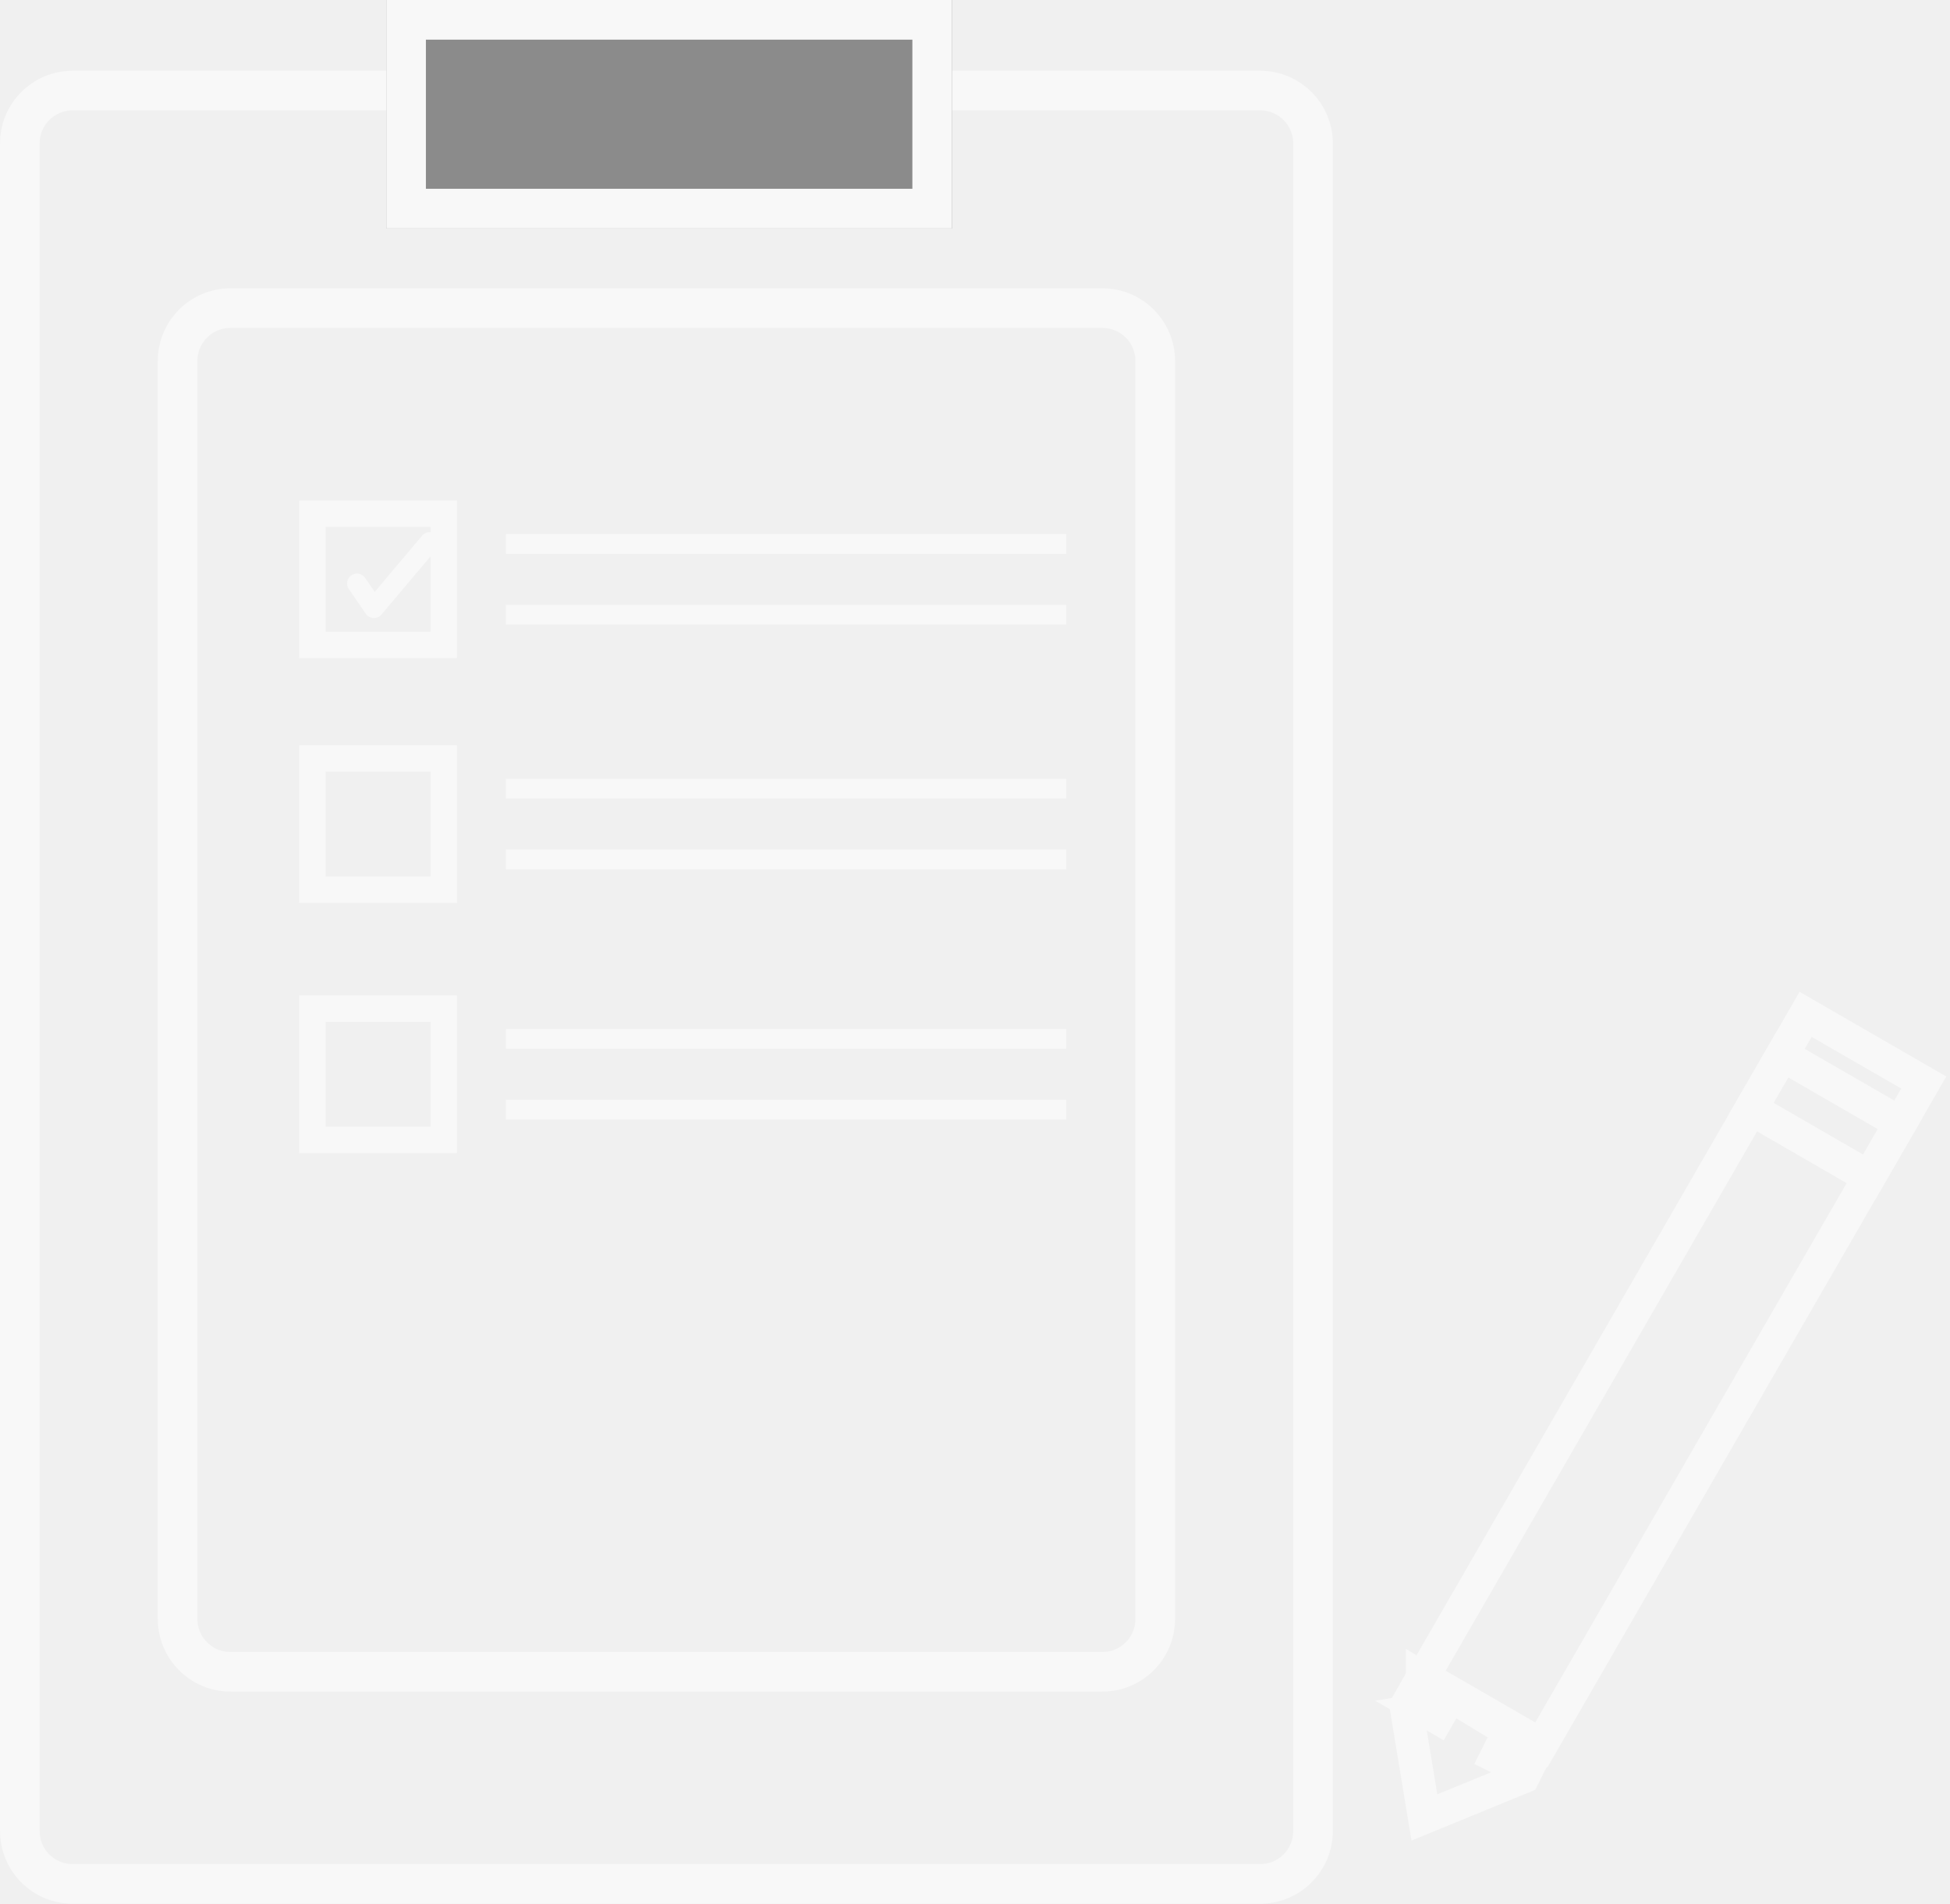
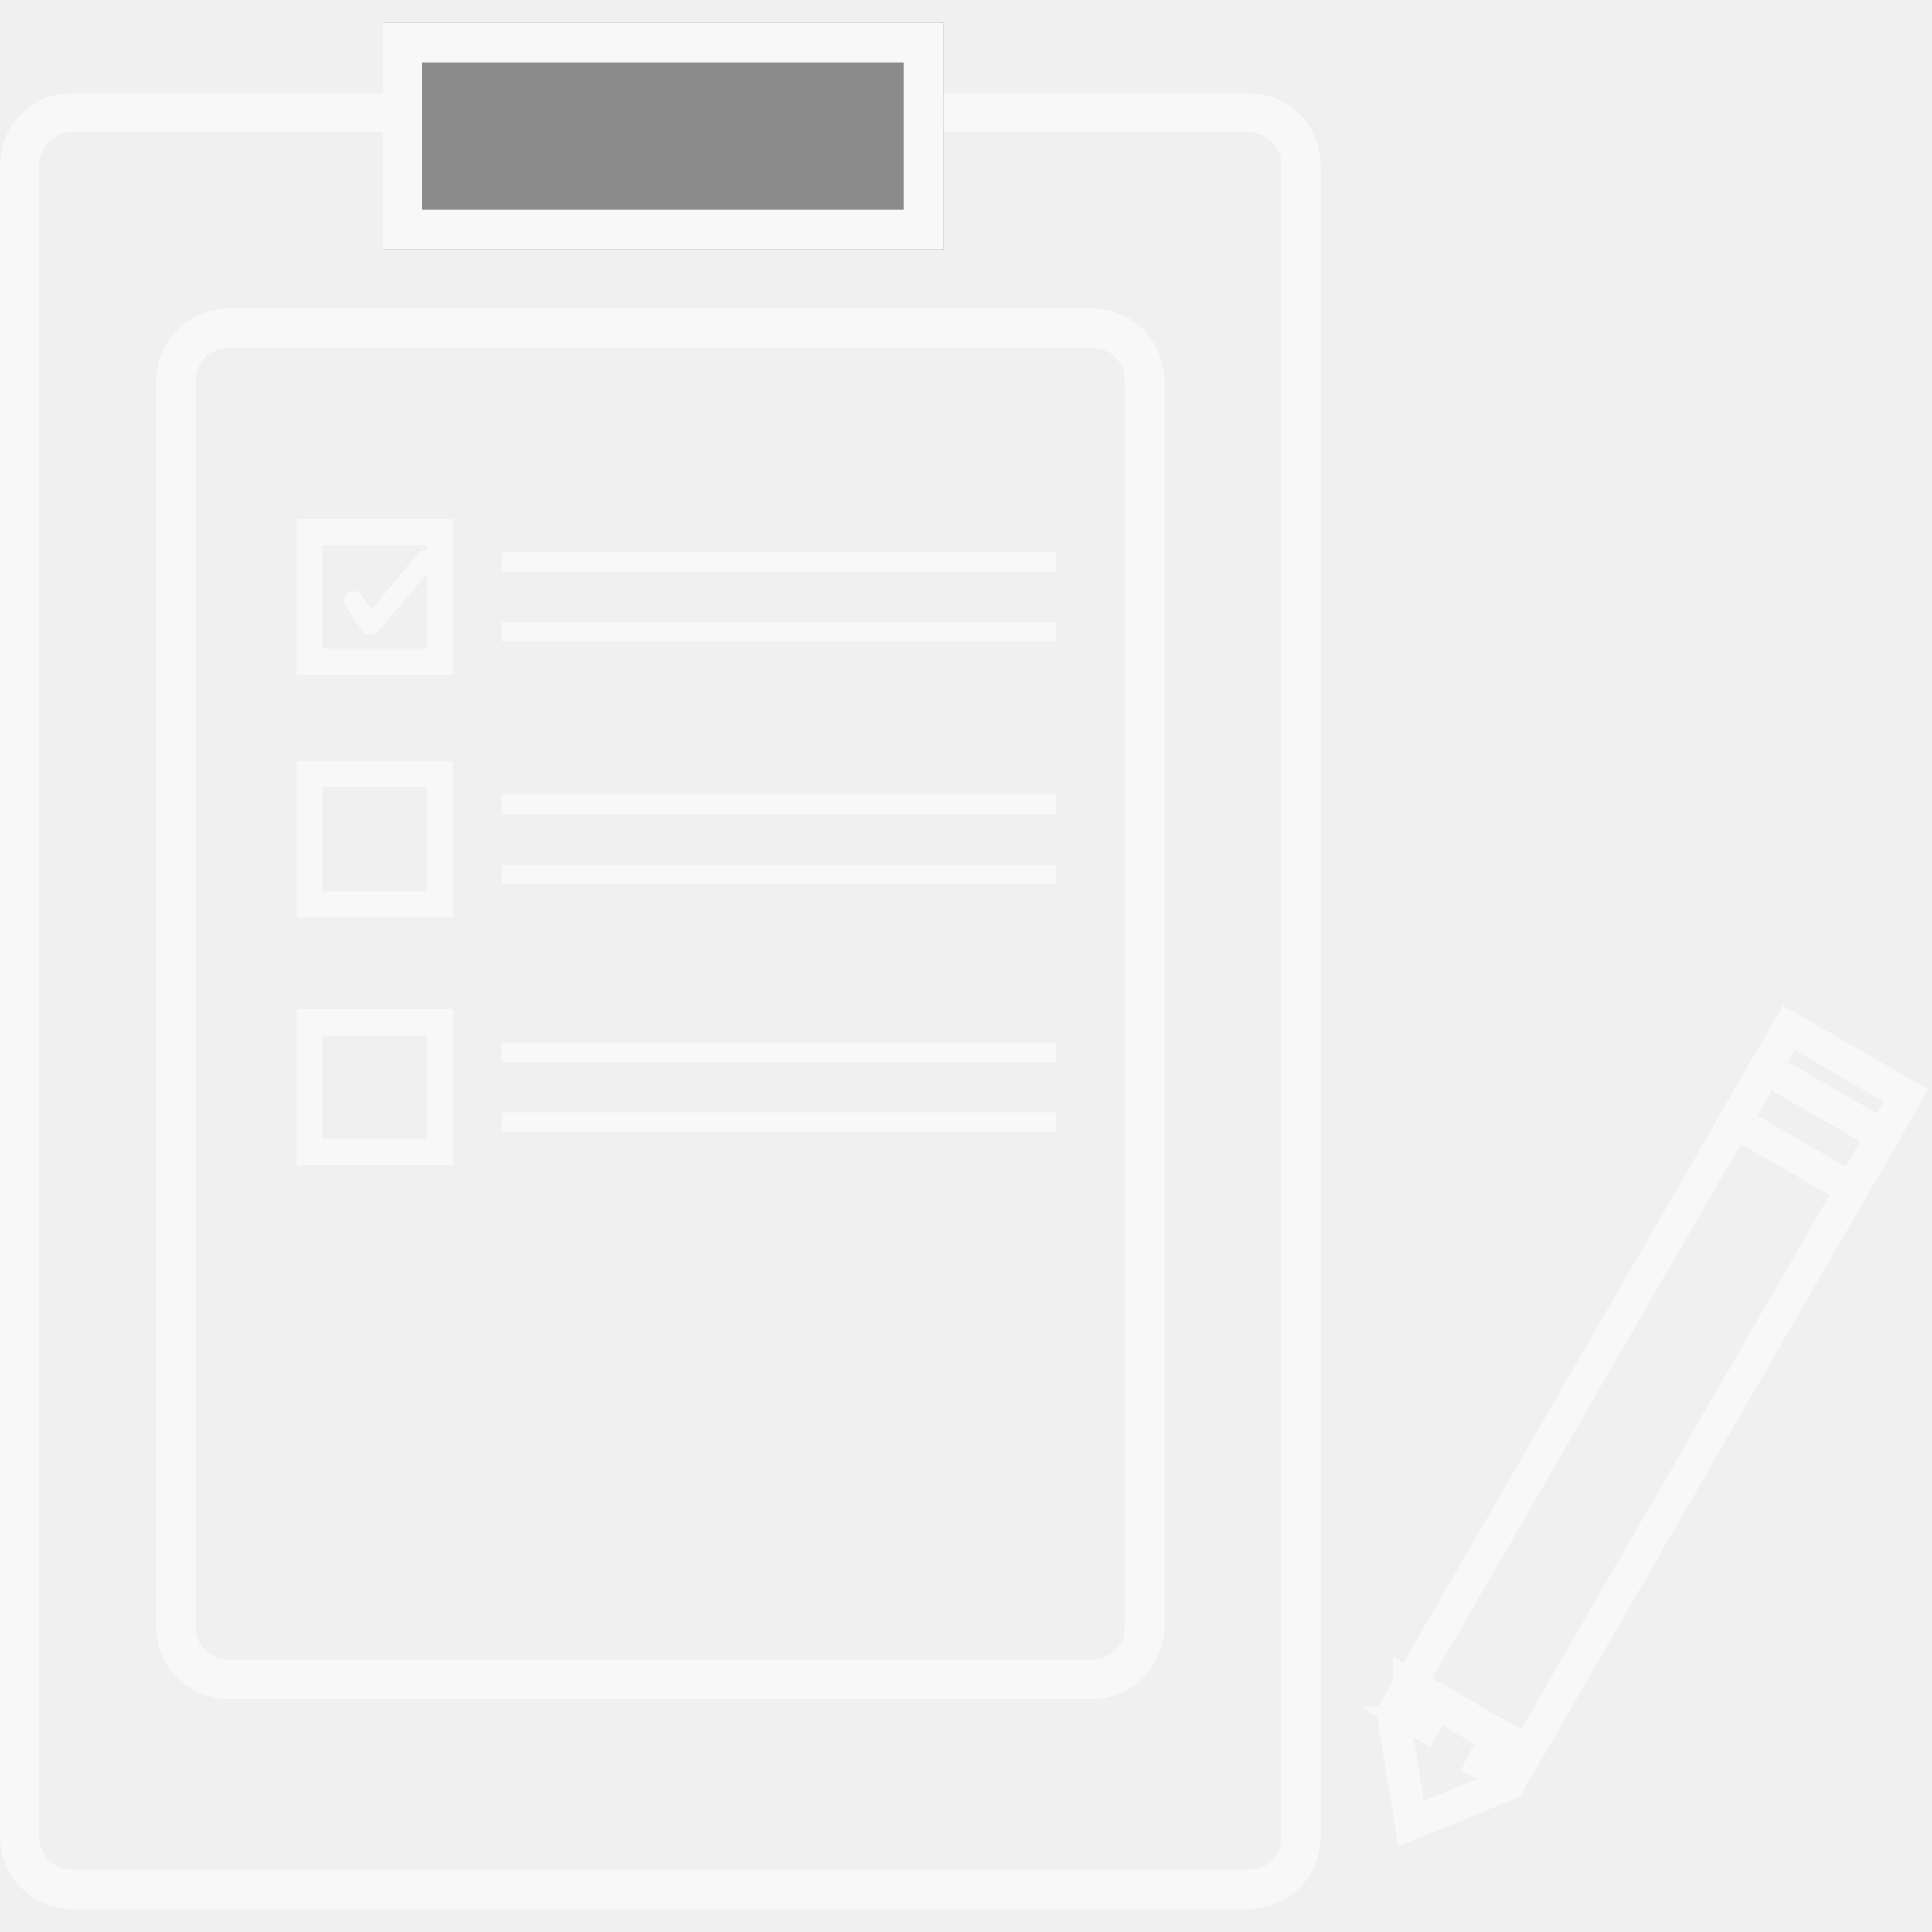
- <svg xmlns="http://www.w3.org/2000/svg" xmlns:xlink="http://www.w3.org/1999/xlink" width="295" height="288" viewBox="0 0 295 288">
+ <svg xmlns="http://www.w3.org/2000/svg" xmlns:xlink="http://www.w3.org/1999/xlink" width="200" height="200" viewBox="0 0 295 288">
  <defs>
    <path id="a" d="M58.433 0h85.592v34.56H58.433z" />
  </defs>
  <g fill="none" fill-rule="evenodd" opacity=".5">
    <g>
      <rect width="195.634" height="271.303" x="3" y="13.697" stroke="#FFF" stroke-width="6" rx="8" />
      <rect width="147.901" height="206.297" x="26.867" y="46.611" stroke="#FFF" stroke-width="6" rx="8" />
      <use fill="#252525" xlink:href="#a" />
      <path stroke="#FFF" stroke-width="6" d="M61.433 3h79.592v28.56H61.433z" />
      <path stroke="#FFF" stroke-width="4" d="M47.265 77.703h19.867v19.863H47.265zM47.265 114.731h19.867v19.863H47.265zM47.265 152.583h19.867v19.863H47.265z" />
      <path stroke="#FFF" stroke-width="3" d="M76.539 82.286h84.769M76.539 92.983h84.769M76.539 119.314h84.769M76.539 130.011h84.769M76.539 157.166h84.769M76.539 167.863h84.769" />
      <g stroke="#FFF" stroke-width="5">
        <path d="M269.613 159.585l17.873 10.318-54.315 94.076L215.3 253.66z" />
        <path d="M273.156 153.448l17.873 10.318-8.257 14.302-17.873-10.318zM228.503 266.798l.057-.093-.844-2.058-.132-.066-.778.319-.42.839 2.117 1.059zm-10.565-7.709l-.12-.725-.217-.126-2.275.375 2.165 1.25.447-.774zm-2.764-5.212l17.415 10.639-2.15 4.298-14.954 6.131-2.771-16.807 2.46-4.26z" />
      </g>
    </g>
    <path stroke="#FFF" stroke-linecap="round" stroke-linejoin="round" stroke-width="3" d="M54 88.268L56.573 92 65 82" />
  </g>
</svg>
